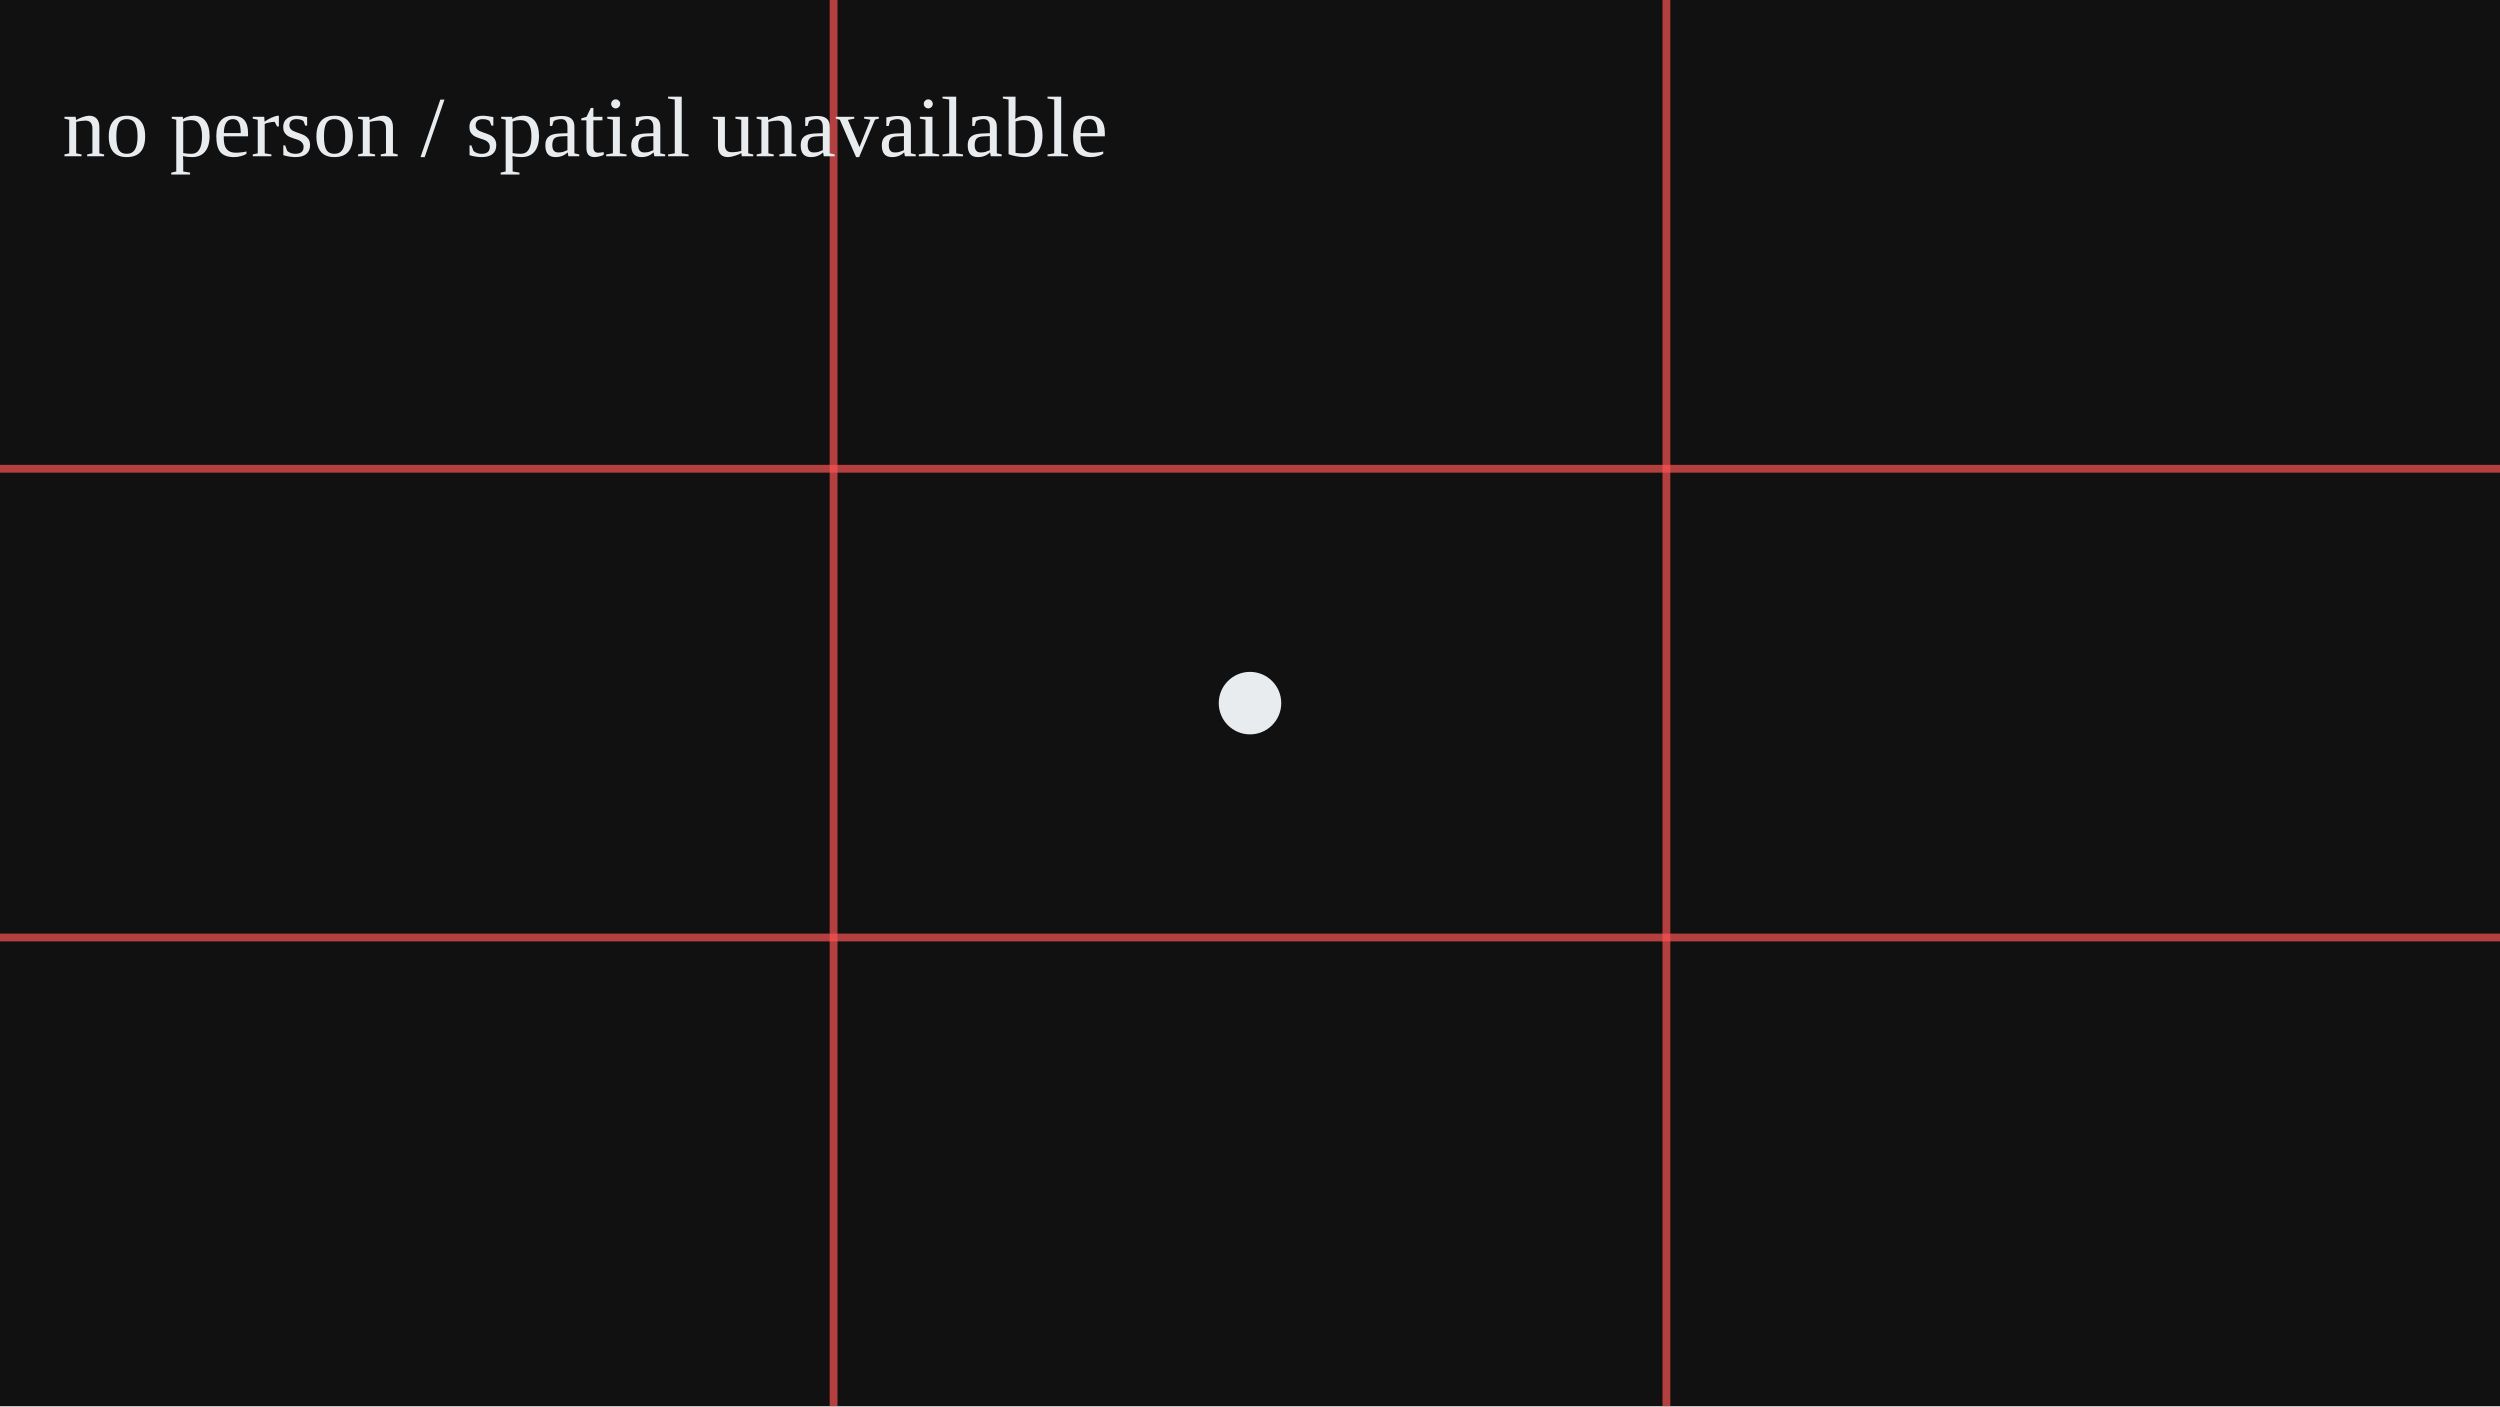
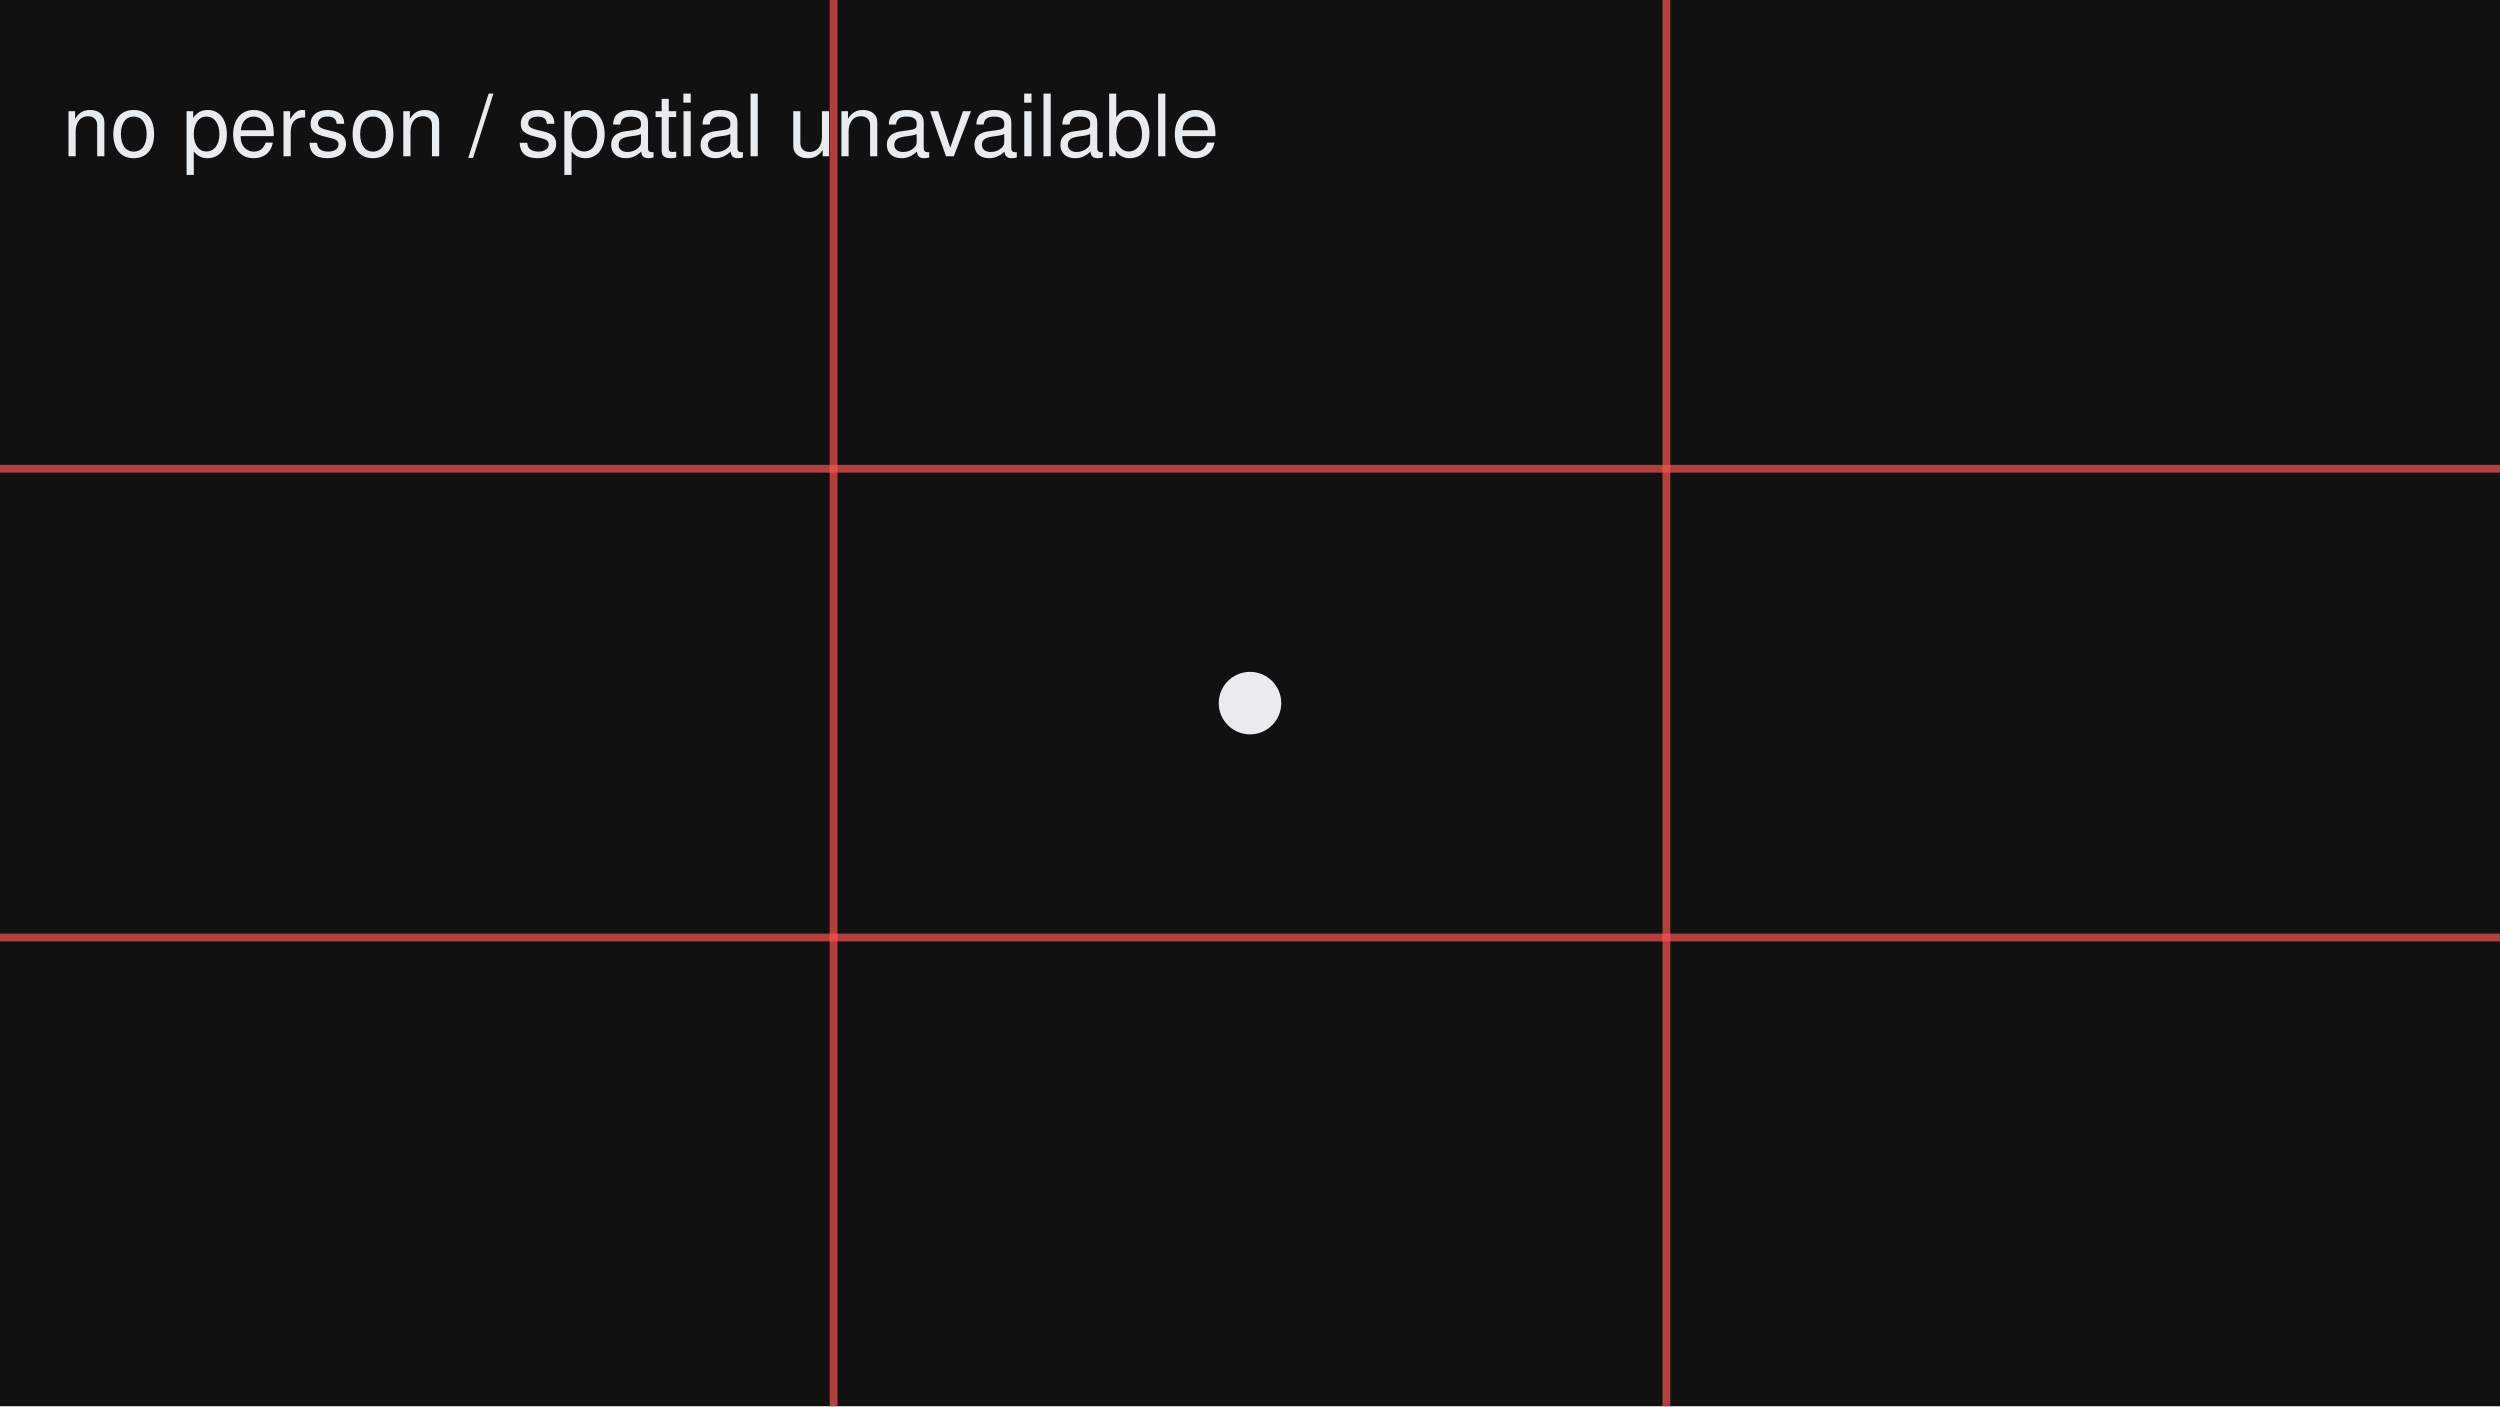
<svg xmlns="http://www.w3.org/2000/svg" width="320" height="180" role="img" aria-label="Composition guides">
  <rect x="0" y="0" width="320" height="180" fill="#111" />
  <line x1="106.7" y1="0" x2="106.7" y2="180" stroke="#FA5252" opacity="0.7" />
  <line x1="0" y1="60.0" x2="320" y2="60.0" stroke="#FA5252" opacity="0.7" />
  <line x1="213.3" y1="0" x2="213.3" y2="180" stroke="#FA5252" opacity="0.7" />
  <line x1="0" y1="120.0" x2="320" y2="120.0" stroke="#FA5252" opacity="0.7" />
  <circle cx="160.0" cy="90.0" r="4" fill="#E9ECEF" />
-   <text x="8" y="20" fill="#E9ECEF" font-size="11">no person / spatial unavailable</text>
+   <text x="8" y="20" fill="#E9ECEF" font-size="11" font-family="Helvetica, Arial, sans-serif">no person / spatial unavailable</text>
</svg>
